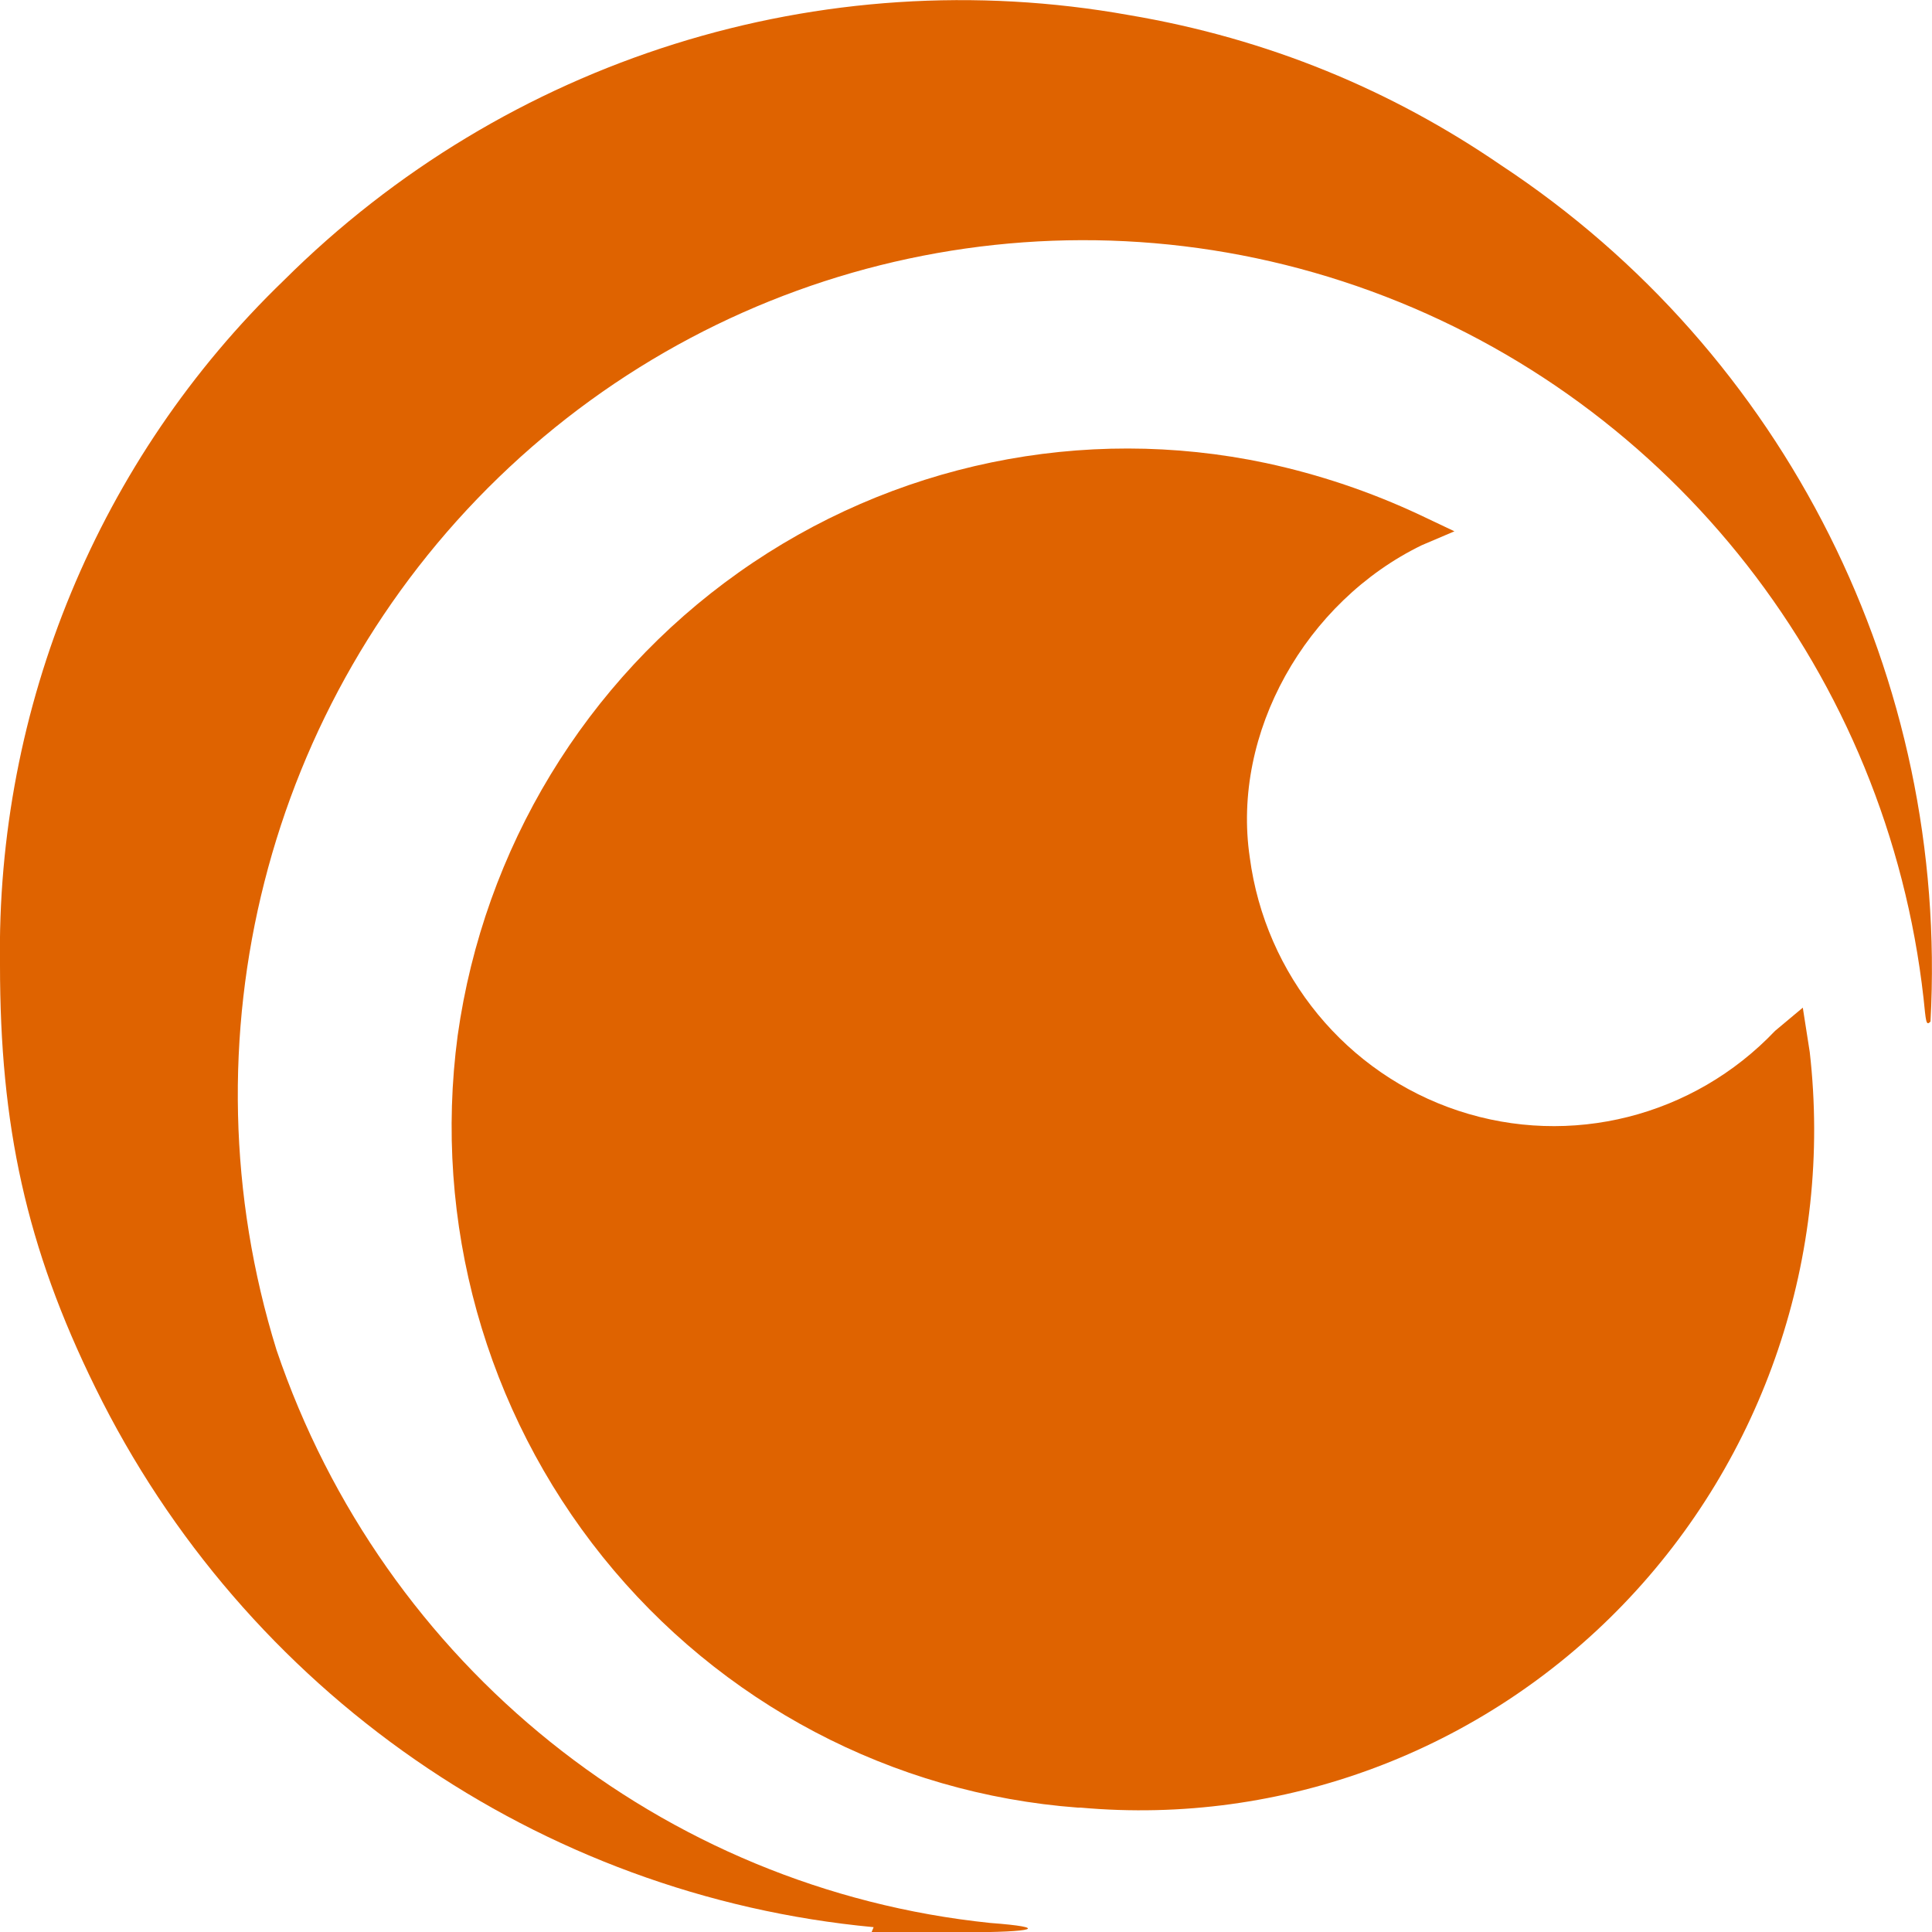
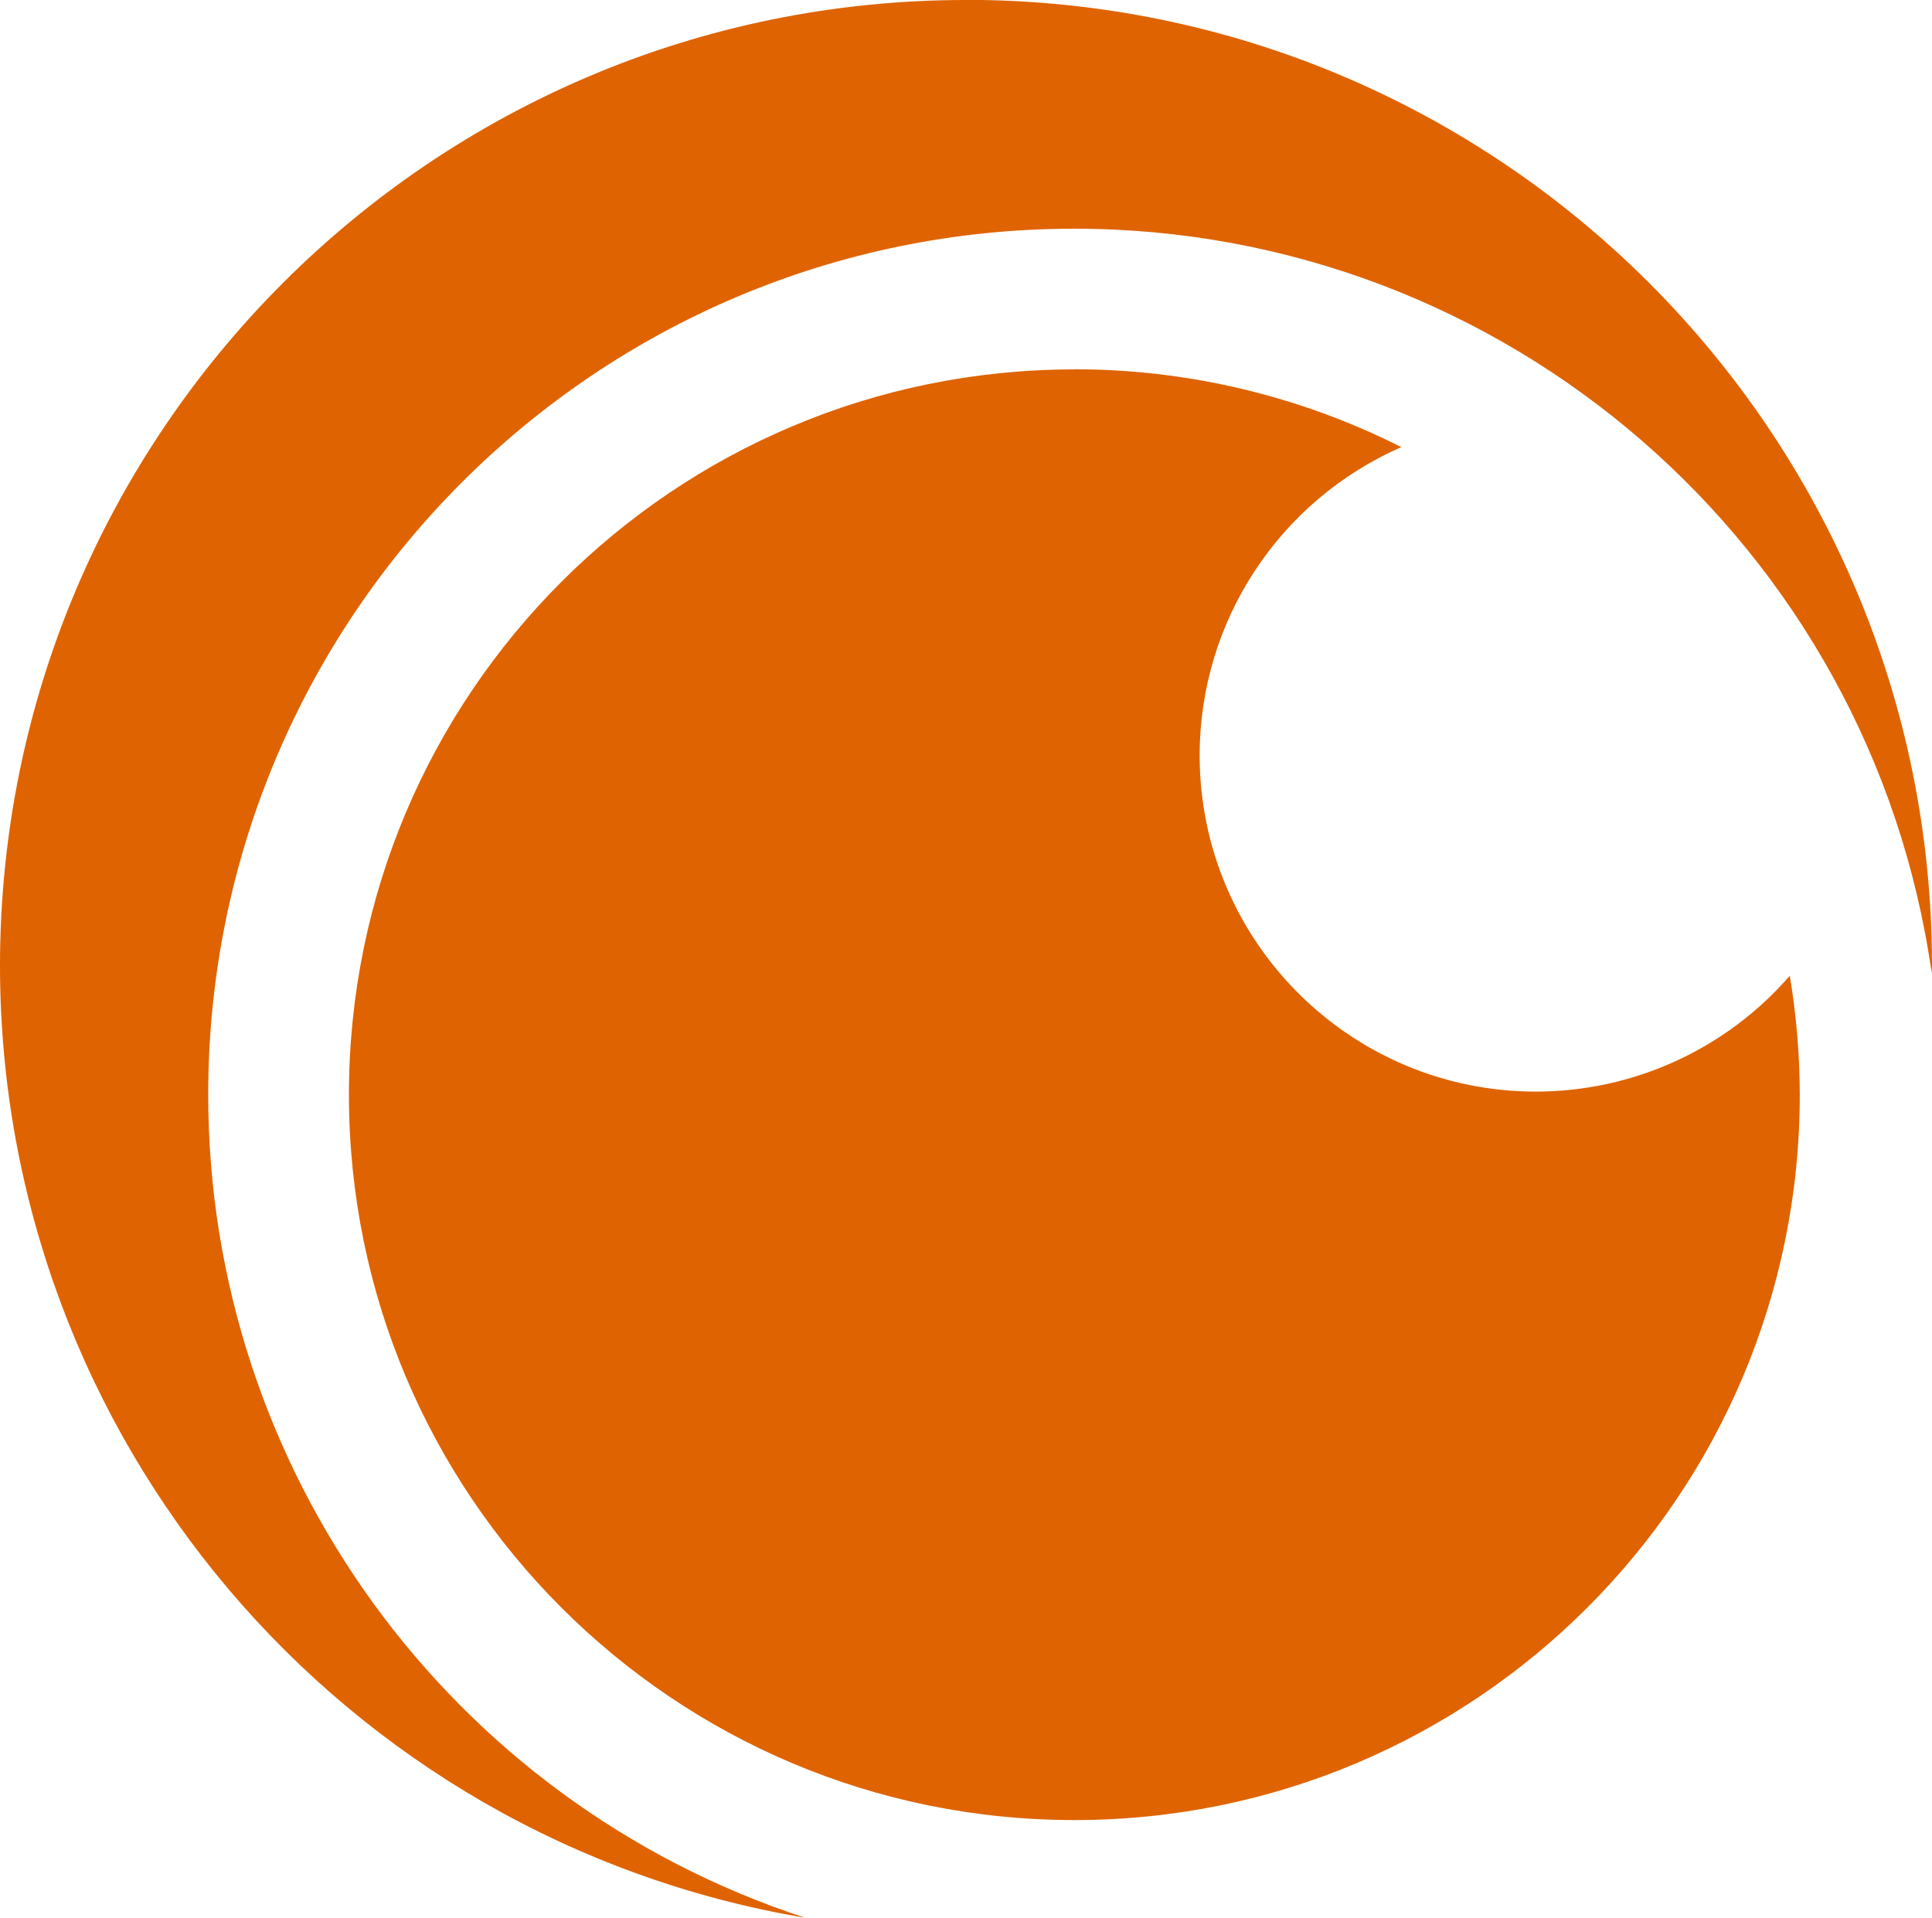
- <svg xmlns="http://www.w3.org/2000/svg" viewBox="0 0 64 64" fill="#df6300">
-   <path d="M28.94 63.84A32.09 32.41 0 013.16 45.97C.86 41.3 0 37.27 0 31.97A30.4 30.7 0 019.4 9.29 31.94 32.26 0 0137.4.5c4.62.78 8.7 2.49 12.32 4.97a31.47 31.79 0 0114.23 28.37c-.15.16-.15 0-.23-.77A28.01 28.3 0 109.16 44.72 28.01 28.3 0 0032.8 63.7c2 .15 1.54.31-.93.31h-3z" />
-   <path d="M35.71 59.88a22.4 22.62 0 01-20.55-25.57 22.4 22.62 0 0126.78-18.97 23.86 24.1 0 015.08 1.71l1.16.55-1.08.46c-3.85 1.87-6.31 6.22-5.7 10.34a10.16 10.26 0 0017.4 5.75l.92-.77.23 1.47A22.32 22.54 0 0135.8 59.88z" />
+ <svg xmlns="http://www.w3.org/2000/svg" viewBox="0 0 154.59 153.46">
+   <path fill="#df6300" d="M-34.2 348.12a77.3 77.3 0 0 0-77.3 77.3 77.3 77.3 0 0 0 64.43 76.16 69.3 69.3 0 0 1-47.77-65.86 69.3 69.3 0 0 1 69.3-69.3 69.3 69.3 0 0 1 68.6 59.53 77.3 77.3 0 0 0 .03-.54 77.3 77.3 0 0 0-77.3-77.3zm8.66 29.56a58.04 58.04 0 0 0-58.04 58.04 58.04 58.04 0 0 0 58.04 58.04 58.04 58.04 0 0 0 58.05-58.04 58.04 58.04 0 0 0-.8-9.52 26.92 26.92 0 0 1-20.3 9.27 26.92 26.92 0 0 1-26.92-26.91A26.92 26.92 0 0 1 .63 383.9a58.04 58.04 0 0 0-26.17-6.23z" transform="translate(111.5 -348.12)" />
</svg>
